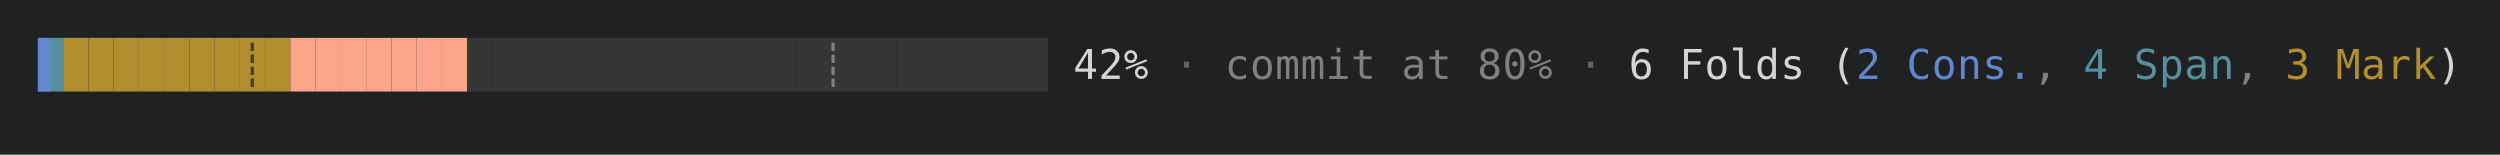
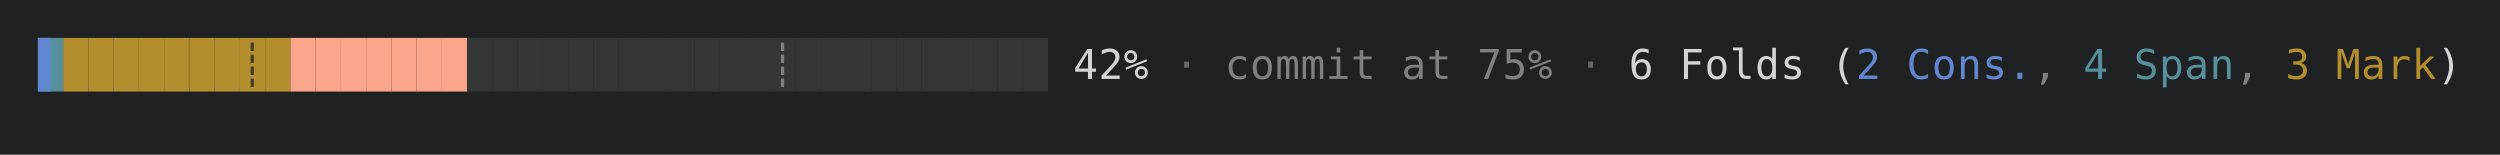
<svg xmlns="http://www.w3.org/2000/svg" width="792" height="49" viewBox="0 0 792 49" role="img" aria-label="One full-height bar: consolidated, span and tool folds, then marked and raw context, then pinned content at the end of the map. Dotted marks stand at the aim and the commit point over the fill; the label counts folds, marks and pins, naming only the kinds present.">
  <rect width="792" height="49" fill="#202122" />
  <g font-family="ui-monospace,SFMono-Regular,Menlo,Consolas,monospace" font-size="13">
    <rect x="12" y="12" width="8" height="17" fill="#56909d" />
    <rect x="12" y="12" width="4" height="17" fill="#6187d0" />
    <rect x="20" y="12" width="8" height="17" fill="#b28e2f" />
    <rect x="28" y="12" width="8" height="17" fill="#b28e2f" />
    <rect x="36" y="12" width="8" height="17" fill="#b28e2f" />
    <rect x="44" y="12" width="8" height="17" fill="#b28e2f" />
    <rect x="52" y="12" width="8" height="17" fill="#b28e2f" />
    <rect x="60" y="12" width="8" height="17" fill="#b28e2f" />
    <rect x="68" y="12" width="8" height="17" fill="#b28e2f" />
    <rect x="76" y="12" width="8" height="17" fill="#b28e2f" />
    <text x="76" y="25" fill="#453c25" font-weight="normal">┊</text>
    <rect x="84" y="12" width="8" height="17" fill="#b28e2f" />
    <rect x="92" y="12" width="8" height="17" fill="#fba58a" />
    <rect x="100" y="12" width="8" height="17" fill="#fba58a" />
    <rect x="108" y="12" width="8" height="17" fill="#fba58a" />
    <rect x="116" y="12" width="8" height="17" fill="#fba58a" />
    <rect x="124" y="12" width="8" height="17" fill="#fba58a" />
    <rect x="132" y="12" width="8" height="17" fill="#fba58a" />
    <rect x="140" y="12" width="8" height="17" fill="#fba58a" />
    <rect x="148" y="12" width="8" height="17" fill="#353636" />
    <rect x="156" y="12" width="8" height="17" fill="#353636" />
    <rect x="164" y="12" width="8" height="17" fill="#353636" />
    <rect x="172" y="12" width="8" height="17" fill="#353636" />
    <rect x="180" y="12" width="8" height="17" fill="#353636" />
    <rect x="188" y="12" width="8" height="17" fill="#353636" />
    <rect x="196" y="12" width="8" height="17" fill="#353636" />
    <rect x="204" y="12" width="8" height="17" fill="#353636" />
    <rect x="212" y="12" width="8" height="17" fill="#353636" />
    <rect x="220" y="12" width="8" height="17" fill="#353636" />
    <rect x="228" y="12" width="8" height="17" fill="#353636" />
    <rect x="236" y="12" width="8" height="17" fill="#353636" />
    <rect x="244" y="12" width="8" height="17" fill="#353636" />
+     <text x="244" y="25" fill="#808080" font-weight="normal">┊</text>
    <rect x="252" y="12" width="8" height="17" fill="#353636" />
    <rect x="260" y="12" width="8" height="17" fill="#353636" />
-     <text x="260" y="25" fill="#808080" font-weight="normal">┊</text>
    <rect x="268" y="12" width="8" height="17" fill="#353636" />
    <rect x="276" y="12" width="8" height="17" fill="#353636" />
    <rect x="284" y="12" width="8" height="17" fill="#353636" />
    <rect x="292" y="12" width="8" height="17" fill="#353636" />
    <rect x="300" y="12" width="8" height="17" fill="#353636" />
    <rect x="308" y="12" width="8" height="17" fill="#353636" />
    <rect x="316" y="12" width="8" height="17" fill="#353636" />
    <rect x="324" y="12" width="8" height="17" fill="#353636" />
    <text x="340" y="25" fill="#d4d4d4" font-weight="normal">4</text>
    <text x="348" y="25" fill="#d4d4d4" font-weight="normal">2</text>
    <text x="356" y="25" fill="#d4d4d4" font-weight="normal">%</text>
    <text x="372" y="25" fill="#666666" font-weight="normal">·</text>
    <text x="388" y="25" fill="#808080" font-weight="normal">c</text>
    <text x="396" y="25" fill="#808080" font-weight="normal">o</text>
    <text x="404" y="25" fill="#808080" font-weight="normal">m</text>
    <text x="412" y="25" fill="#808080" font-weight="normal">m</text>
    <text x="420" y="25" fill="#808080" font-weight="normal">i</text>
    <text x="428" y="25" fill="#808080" font-weight="normal">t</text>
    <text x="444" y="25" fill="#808080" font-weight="normal">a</text>
    <text x="452" y="25" fill="#808080" font-weight="normal">t</text>
-     <text x="468" y="25" fill="#808080" font-weight="normal">8</text>
-     <text x="476" y="25" fill="#808080" font-weight="normal">0</text>
+     <text x="468" y="25" fill="#808080" font-weight="normal">7</text>
+     <text x="476" y="25" fill="#808080" font-weight="normal">5</text>
    <text x="484" y="25" fill="#808080" font-weight="normal">%</text>
    <text x="500" y="25" fill="#666666" font-weight="normal">·</text>
    <text x="516" y="25" fill="#d4d4d4" font-weight="normal">6</text>
    <text x="532" y="25" fill="#d4d4d4" font-weight="normal">F</text>
    <text x="540" y="25" fill="#d4d4d4" font-weight="normal">o</text>
    <text x="548" y="25" fill="#d4d4d4" font-weight="normal">l</text>
    <text x="556" y="25" fill="#d4d4d4" font-weight="normal">d</text>
    <text x="564" y="25" fill="#d4d4d4" font-weight="normal">s</text>
    <text x="580" y="25" fill="#d4d4d4" font-weight="normal">(</text>
    <text x="588" y="25" fill="#6187d0" font-weight="normal">2</text>
    <text x="604" y="25" fill="#6187d0" font-weight="normal">C</text>
    <text x="612" y="25" fill="#6187d0" font-weight="normal">o</text>
    <text x="620" y="25" fill="#6187d0" font-weight="normal">n</text>
    <text x="628" y="25" fill="#6187d0" font-weight="normal">s</text>
    <text x="636" y="25" fill="#6187d0" font-weight="normal">.</text>
    <text x="644" y="25" fill="#808080" font-weight="normal">,</text>
    <text x="660" y="25" fill="#56909d" font-weight="normal">4</text>
    <text x="676" y="25" fill="#56909d" font-weight="normal">S</text>
    <text x="684" y="25" fill="#56909d" font-weight="normal">p</text>
    <text x="692" y="25" fill="#56909d" font-weight="normal">a</text>
    <text x="700" y="25" fill="#56909d" font-weight="normal">n</text>
    <text x="708" y="25" fill="#808080" font-weight="normal">,</text>
    <text x="724" y="25" fill="#b28e2f" font-weight="normal">3</text>
    <text x="740" y="25" fill="#b28e2f" font-weight="normal">M</text>
    <text x="748" y="25" fill="#b28e2f" font-weight="normal">a</text>
    <text x="756" y="25" fill="#b28e2f" font-weight="normal">r</text>
    <text x="764" y="25" fill="#b28e2f" font-weight="normal">k</text>
    <text x="772" y="25" fill="#d4d4d4" font-weight="normal">)</text>
  </g>
</svg>
